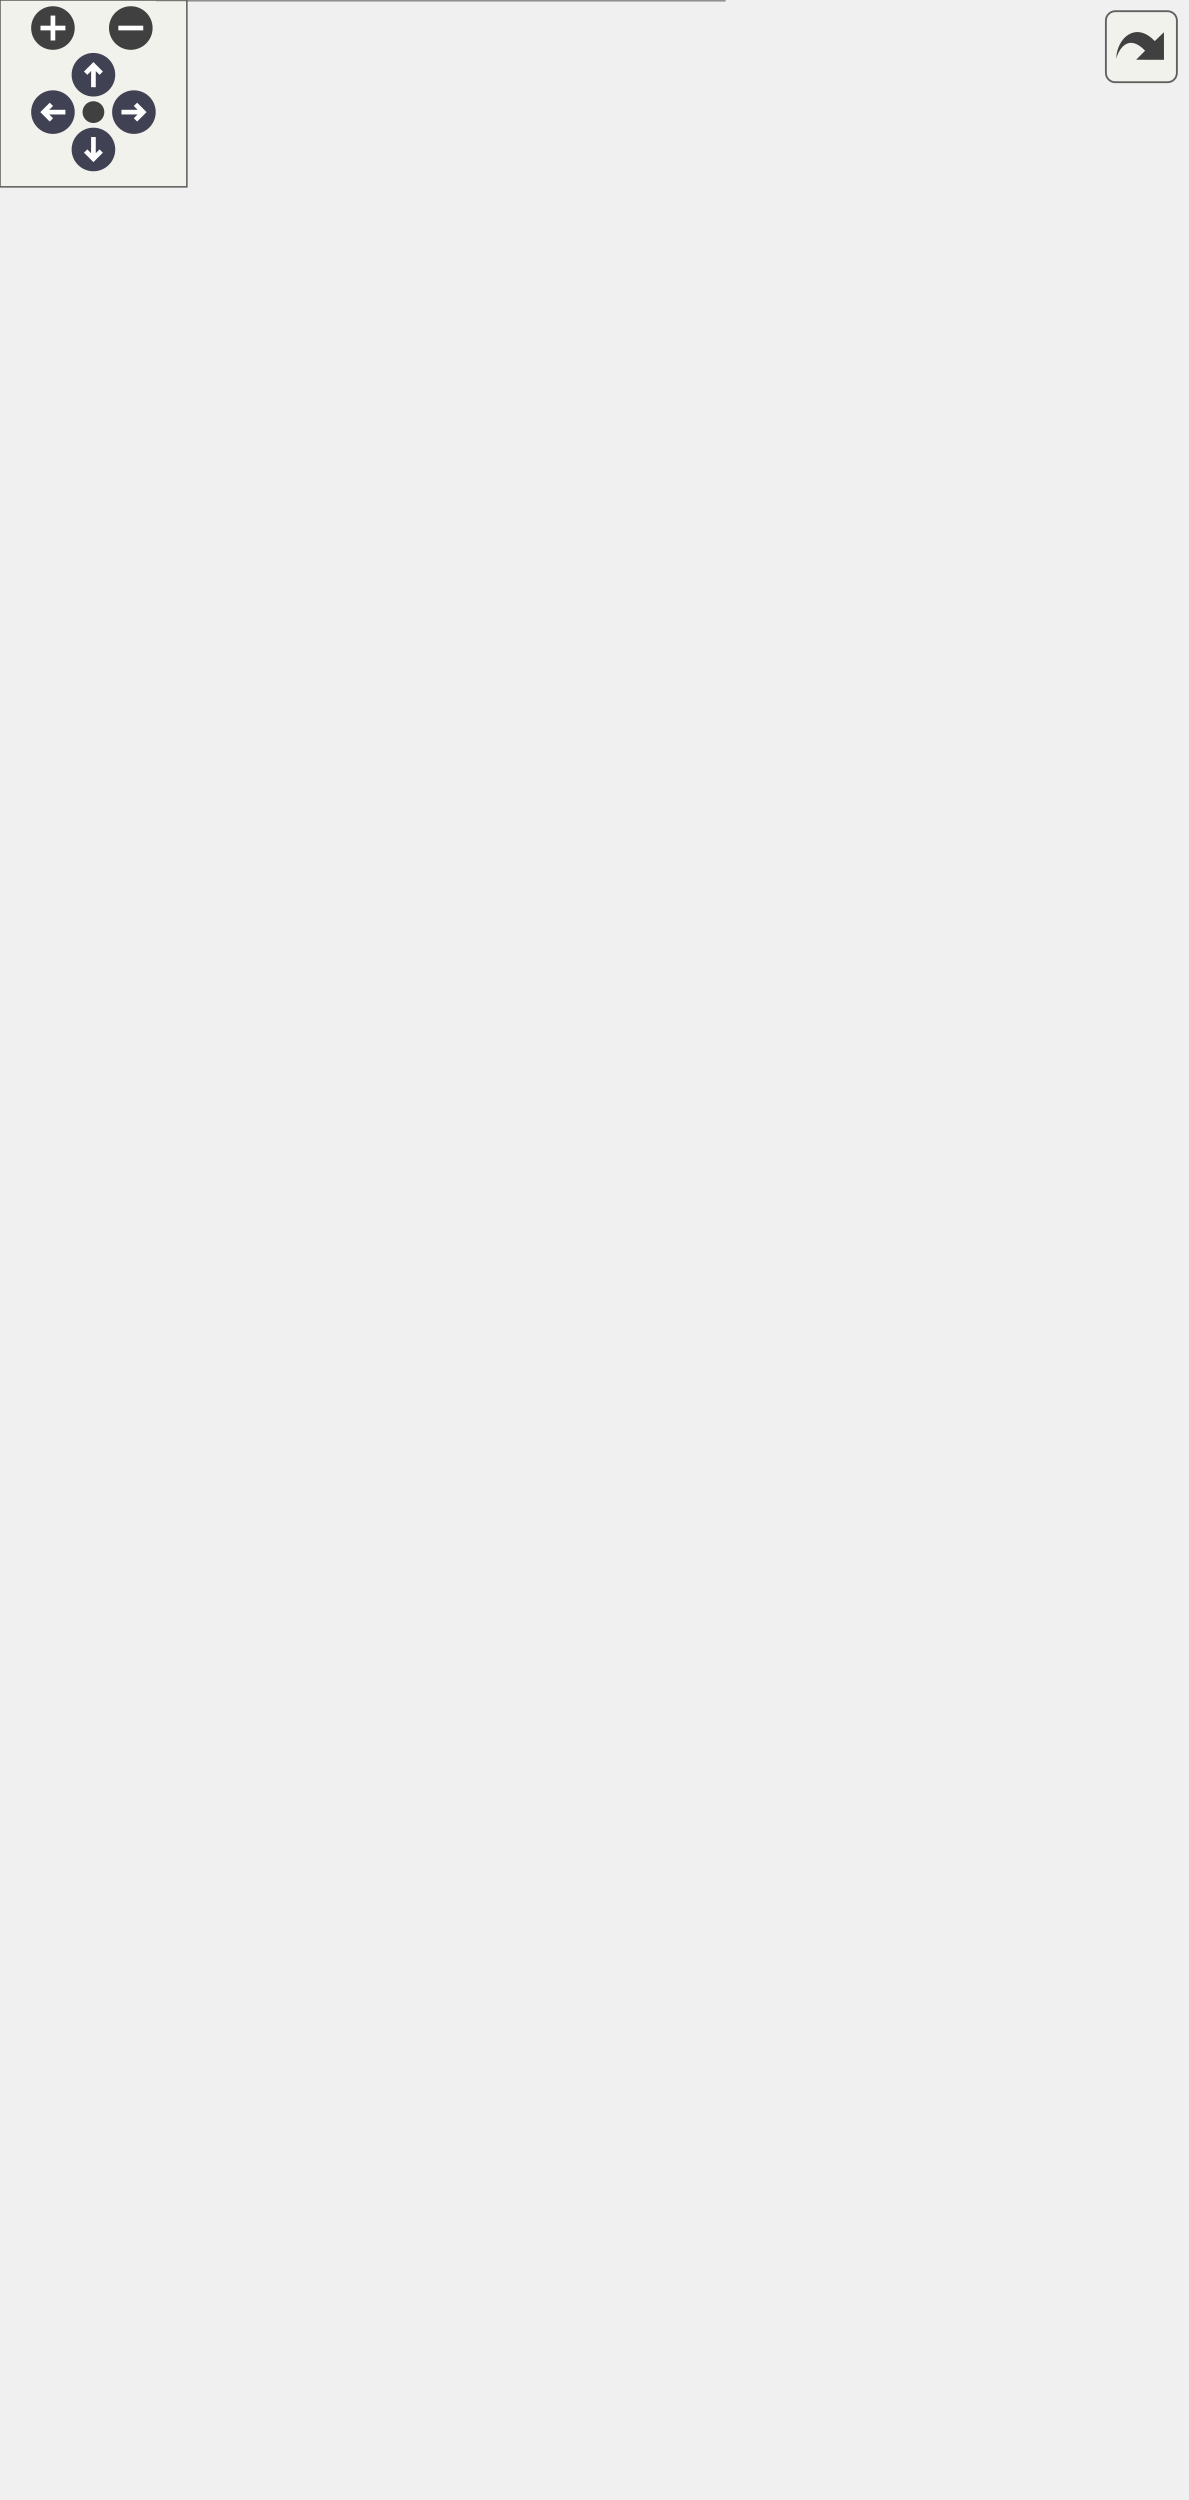
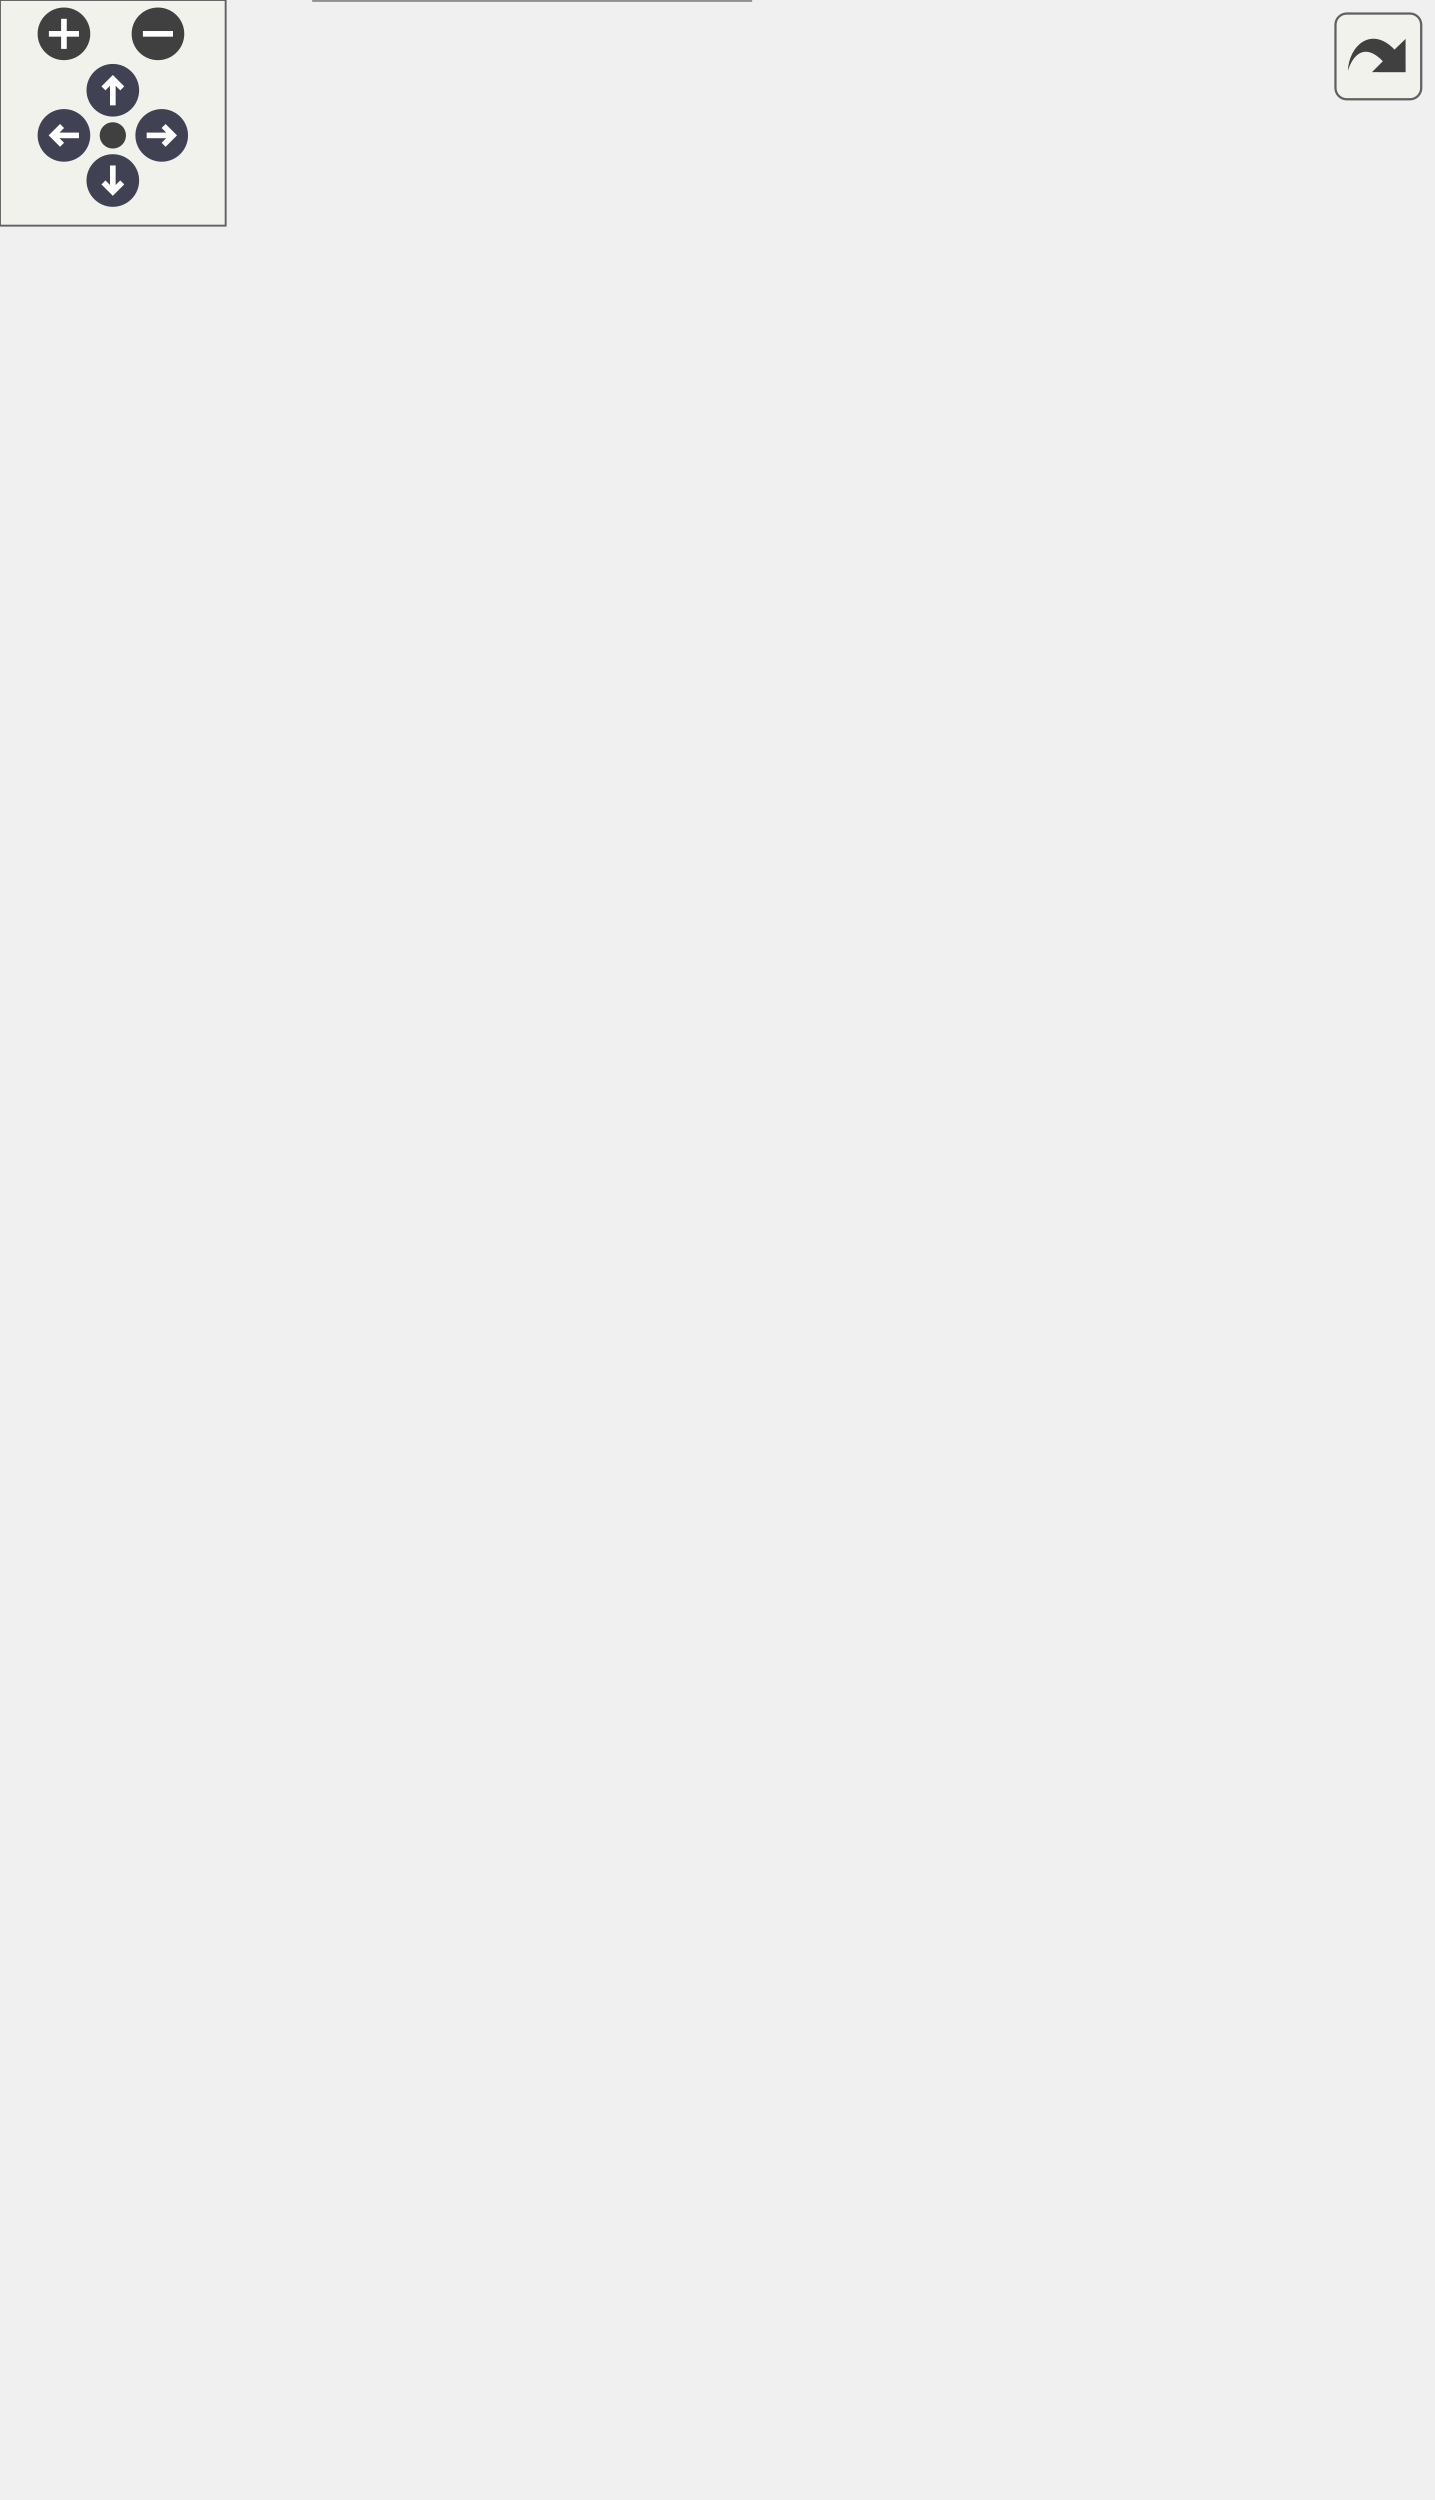
<svg xmlns="http://www.w3.org/2000/svg" xmlns:xlink="http://www.w3.org/1999/xlink" id="main" version="1.1" xml:space="preserve">
  <style type="text/css">
.node, .edge {opacity: 0.7;}
.node.selected, .edge.selected {opacity: 1;}
.edge:hover path { stroke: red; }
.edge:hover polygon { stroke: red; fill: red; }
</style>
  <defs>
    <circle id="rim" cx="0" cy="0" r="7" />
    <circle id="rim2" cx="0" cy="0" r="3.5" />
    <g id="zoomPlus">
      <use xlink:href="#rim" fill="#404040">
        <set attributeName="fill" to="#808080" begin="zoomplus.mouseover" end="zoomplus.mouseout" />
      </use>
      <path d="M-4,0h8M0,-4v8" fill="none" stroke="white" stroke-width="1.5" pointer-events="none" />
    </g>
    <g id="zoomMin">
      <use xlink:href="#rim" fill="#404040">
        <set attributeName="fill" to="#808080" begin="zoomminus.mouseover" end="zoomminus.mouseout" />
      </use>
      <path d="M-4,0h8" fill="none" stroke="white" stroke-width="1.5" pointer-events="none" />
    </g>
    <g id="arrowUp" transform="translate(30 24)">
      <use xlink:href="#rim" />
      <path pointer-events="none" fill="none" stroke="white" stroke-width="1.5" d="M0,-3.0v7 M-2.5,-0.5L0,-3.0L2.5,-0.5" />
    </g>
    <g id="arrowRight" transform="rotate(90) translate(36 -43)">
      <use xlink:href="#rim" />
      <path pointer-events="none" fill="none" stroke="white" stroke-width="1.5" d="M0,-3.0v7 M-2.5,-0.5L0,-3.0L2.5,-0.5" />
    </g>
    <g id="arrowDown" transform="rotate(180) translate(-30 -48)">
      <use xlink:href="#rim" />
      <path pointer-events="none" fill="none" stroke="white" stroke-width="1.5" d="M0,-3.0v7 M-2.5,-0.5L0,-3.0L2.5,-0.5" />
    </g>
    <g id="arrowLeft" transform="rotate(270) translate(-36 17)">
      <use xlink:href="#rim" />
      <path pointer-events="none" fill="none" stroke="white" stroke-width="1.5" d="M0,-3.0v7 M-2.5,-0.5L0,-3.0L2.5,-0.5" />
    </g>
    <g id="resetDef">
      <use xlink:href="#rim2" fill="#404040">
        <set attributeName="fill" to="#808080" begin="reset.mouseover" end="reset.mouseout" />
      </use>
    </g>
  </defs>
  <svg id="graph" class="graph">
    <g id="viewport">
      <g id="Node000001" class="node">
        <g id="a_Node000001">
          <a xlink:title="Weighting function that set uniform weight to all samples, but transform neighbors coordinates to loc...">
-             <polygon fill="#999999" stroke="transparent" points="199.5,-198 83.5,-198 83.5,-138 199.5,-138 199.5,-198" />
-             <text text-anchor="start" x="88.5" y="-186" font-family="Helvetica,sans-Serif" font-size="10.00">Ponca::NoWeightFunc</text>
-             <text text-anchor="start" x="106" y="-175" font-family="Helvetica,sans-Serif" font-size="10.00">&lt; DataPoint &gt;</text>
-             <text text-anchor="start" x="139.5" y="-160" font-family="Helvetica,sans-Serif" font-size="10.00"> </text>
-             <text text-anchor="start" x="139.5" y="-145" font-family="Helvetica,sans-Serif" font-size="10.00"> </text>
-             <polygon fill="#666666" stroke="#666666" points="83.5,-170 83.5,-170 199.5,-170 199.5,-170 83.5,-170" />
-             <polygon fill="#666666" stroke="#666666" points="83.5,-155 83.5,-155 199.5,-155 199.5,-155 83.5,-155" />
-             <polygon fill="none" stroke="#666666" points="83.5,-138 83.5,-198 199.5,-198 199.5,-138 83.5,-138" />
-           </a>
-         </g>
-       </g>
-       <g id="Node000006" class="node">
-         <g id="a_Node000006">
-           <a xlink:href="classPonca_1_1NeighborFilterStoreNormal.html" target="_top" xlink:title=" ">
-             <polygon fill="white" stroke="transparent" points="232.5,-101 50.5,-101 50.5,0 232.5,0 232.5,-101" />
-             <text text-anchor="start" x="55.5" y="-88.5" font-family="Helvetica,sans-Serif" font-size="10.00">Ponca::NeighborFilterStore</text>
-             <text text-anchor="start" x="55.5" y="-77.5" font-family="Helvetica,sans-Serif" font-size="10.00">Normal&lt; DataPoint, NoWeightFunc</text>
-             <text text-anchor="start" x="100.5" y="-66.5" font-family="Helvetica,sans-Serif" font-size="10.00">&lt; DataPoint &gt; &gt;</text>
-             <text text-anchor="start" x="60" y="-51.5" font-family="Helvetica,sans-Serif" font-size="10.00">#</text>
-             <text text-anchor="start" x="78.5" y="-51.5" font-family="Helvetica,sans-Serif" font-size="10.00">m_n</text>
-             <text text-anchor="start" x="60" y="-36.5" font-family="Helvetica,sans-Serif" font-size="10.00">+</text>
-             <text text-anchor="start" x="78.5" y="-36.5" font-family="Helvetica,sans-Serif" font-size="10.00">NeighborFilterStoreNormal()</text>
-             <text text-anchor="start" x="60" y="-21.5" font-family="Helvetica,sans-Serif" font-size="10.00">+</text>
-             <text text-anchor="start" x="78.5" y="-21.5" font-family="Helvetica,sans-Serif" font-size="10.00">NeighborFilterStoreNormal()</text>
-             <text text-anchor="start" x="60" y="-6.5" font-family="Helvetica,sans-Serif" font-size="10.00">+</text>
-             <text text-anchor="start" x="78.5" y="-6.5" font-family="Helvetica,sans-Serif" font-size="10.00">evalNormal()</text>
-             <polygon fill="#666666" stroke="#666666" points="50.5,-61.5 50.5,-61.5 232.5,-61.5 232.5,-61.5 50.5,-61.5" />
-             <polygon fill="#666666" stroke="#666666" points="50.5,-46.5 50.5,-46.5 76.5,-46.5 76.5,-46.5 50.5,-46.5" />
-             <polygon fill="#666666" stroke="#666666" points="76.5,-46.5 76.5,-46.5 232.5,-46.5 232.5,-46.5 76.5,-46.5" />
-             <polygon fill="none" stroke="#666666" points="50.5,0 50.5,-101 232.5,-101 232.5,0 50.5,0" />
-           </a>
-         </g>
-       </g>
-       <g id="edge5_Node000001_Node000006" class="edge">
-         <g id="a_edge5_Node000001_Node000006">
-           <a xlink:title=" ">
-             <path fill="none" stroke="#63b8ff" d="M141.5,-127.82C141.5,-119.3 141.5,-110.18 141.5,-101.31" />
-             <polygon fill="none" stroke="#63b8ff" points="138,-127.85 141.5,-137.85 145,-127.85 138,-127.85" />
+             <polygon fill="#999999" stroke="transparent" points="199.5,-60 83.5,-60 83.5,0 199.5,0 199.5,-60" />
+             <text text-anchor="start" x="88.5" y="-48" font-family="Helvetica,sans-Serif" font-size="10.00">Ponca::NoWeightFunc</text>
+             <text text-anchor="start" x="106" y="-37" font-family="Helvetica,sans-Serif" font-size="10.00">&lt; DataPoint &gt;</text>
+             <text text-anchor="start" x="139.5" y="-22" font-family="Helvetica,sans-Serif" font-size="10.00"> </text>
+             <text text-anchor="start" x="139.5" y="-7" font-family="Helvetica,sans-Serif" font-size="10.00"> </text>
+             <polygon fill="#666666" stroke="#666666" points="83.5,-32 83.5,-32 199.5,-32 199.5,-32 83.5,-32" />
+             <polygon fill="#666666" stroke="#666666" points="83.5,-17 83.5,-17 199.5,-17 199.5,-17 83.5,-17" />
+             <polygon fill="none" stroke="#666666" points="83.5,0 83.5,-60 199.5,-60 199.5,0 83.5,0" />
          </a>
        </g>
      </g>
      <g id="Node000002" class="node">
        <g id="a_Node000002">
          <a xlink:href="classPonca_1_1internal_1_1NoWeightFuncBase.html" target="_top" xlink:title=" ">
-             <polygon fill="white" stroke="transparent" points="227,-411 56,-411 56,-235 227,-235 227,-411" />
-             <text text-anchor="start" x="61.5" y="-399" font-family="Helvetica,sans-Serif" font-size="10.00">Ponca::internal::NoWeight</text>
-             <text text-anchor="start" x="61.5" y="-388" font-family="Helvetica,sans-Serif" font-size="10.00">FuncBase&lt; DataPoint, internal</text>
-             <text text-anchor="start" x="61.5" y="-377" font-family="Helvetica,sans-Serif" font-size="10.00">::CenteredNeighborhoodFrame &gt;</text>
-             <text text-anchor="start" x="140" y="-362" font-family="Helvetica,sans-Serif" font-size="10.00"> </text>
-             <text text-anchor="start" x="72.5" y="-347" font-family="Helvetica,sans-Serif" font-size="10.00">+</text>
-             <text text-anchor="start" x="97.5" y="-347" font-family="Helvetica,sans-Serif" font-size="10.00">NoWeightFuncBase()</text>
-             <text text-anchor="start" x="72.5" y="-332" font-family="Helvetica,sans-Serif" font-size="10.00">+</text>
-             <text text-anchor="start" x="97.5" y="-332" font-family="Helvetica,sans-Serif" font-size="10.00">NoWeightFuncBase()</text>
-             <text text-anchor="start" x="72.5" y="-317" font-family="Helvetica,sans-Serif" font-size="10.00">+</text>
-             <text text-anchor="start" x="97.5" y="-317" font-family="Helvetica,sans-Serif" font-size="10.00">operator()()</text>
-             <text text-anchor="start" x="72.5" y="-302" font-family="Helvetica,sans-Serif" font-size="10.00">+</text>
-             <text text-anchor="start" x="97.5" y="-302" font-family="Helvetica,sans-Serif" font-size="10.00">spacedw()</text>
-             <text text-anchor="start" x="72.5" y="-287" font-family="Helvetica,sans-Serif" font-size="10.00">+</text>
-             <text text-anchor="start" x="97.5" y="-287" font-family="Helvetica,sans-Serif" font-size="10.00">spaced2w()</text>
-             <text text-anchor="start" x="72.5" y="-272" font-family="Helvetica,sans-Serif" font-size="10.00">+</text>
-             <text text-anchor="start" x="97.5" y="-272" font-family="Helvetica,sans-Serif" font-size="10.00">scaledw()</text>
-             <text text-anchor="start" x="72.5" y="-257" font-family="Helvetica,sans-Serif" font-size="10.00">+</text>
-             <text text-anchor="start" x="97.5" y="-257" font-family="Helvetica,sans-Serif" font-size="10.00">scaled2w()</text>
-             <text text-anchor="start" x="72.5" y="-242" font-family="Helvetica,sans-Serif" font-size="10.00">+</text>
-             <text text-anchor="start" x="97.5" y="-242" font-family="Helvetica,sans-Serif" font-size="10.00">scaleSpaced2w()</text>
-             <polygon fill="#666666" stroke="#666666" points="56.5,-372 56.5,-372 227.5,-372 227.5,-372 56.5,-372" />
-             <polygon fill="#666666" stroke="#666666" points="56.5,-357 56.5,-357 227.5,-357 227.5,-357 56.5,-357" />
-             <polygon fill="none" stroke="#666666" points="56,-235 56,-411 227,-411 227,-235 56,-235" />
+             <polygon fill="white" stroke="transparent" points="227,-273 56,-273 56,-97 227,-97 227,-273" />
+             <text text-anchor="start" x="61.5" y="-261" font-family="Helvetica,sans-Serif" font-size="10.00">Ponca::internal::NoWeight</text>
+             <text text-anchor="start" x="61.5" y="-250" font-family="Helvetica,sans-Serif" font-size="10.00">FuncBase&lt; DataPoint, internal</text>
+             <text text-anchor="start" x="61.5" y="-239" font-family="Helvetica,sans-Serif" font-size="10.00">::CenteredNeighborhoodFrame &gt;</text>
+             <text text-anchor="start" x="140" y="-224" font-family="Helvetica,sans-Serif" font-size="10.00"> </text>
+             <text text-anchor="start" x="72.5" y="-209" font-family="Helvetica,sans-Serif" font-size="10.00">+</text>
+             <text text-anchor="start" x="97.5" y="-209" font-family="Helvetica,sans-Serif" font-size="10.00">NoWeightFuncBase()</text>
+             <text text-anchor="start" x="72.5" y="-194" font-family="Helvetica,sans-Serif" font-size="10.00">+</text>
+             <text text-anchor="start" x="97.5" y="-194" font-family="Helvetica,sans-Serif" font-size="10.00">NoWeightFuncBase()</text>
+             <text text-anchor="start" x="72.5" y="-179" font-family="Helvetica,sans-Serif" font-size="10.00">+</text>
+             <text text-anchor="start" x="97.5" y="-179" font-family="Helvetica,sans-Serif" font-size="10.00">operator()()</text>
+             <text text-anchor="start" x="72.5" y="-164" font-family="Helvetica,sans-Serif" font-size="10.00">+</text>
+             <text text-anchor="start" x="97.5" y="-164" font-family="Helvetica,sans-Serif" font-size="10.00">spacedw()</text>
+             <text text-anchor="start" x="72.5" y="-149" font-family="Helvetica,sans-Serif" font-size="10.00">+</text>
+             <text text-anchor="start" x="97.5" y="-149" font-family="Helvetica,sans-Serif" font-size="10.00">spaced2w()</text>
+             <text text-anchor="start" x="72.5" y="-134" font-family="Helvetica,sans-Serif" font-size="10.00">+</text>
+             <text text-anchor="start" x="97.5" y="-134" font-family="Helvetica,sans-Serif" font-size="10.00">scaledw()</text>
+             <text text-anchor="start" x="72.5" y="-119" font-family="Helvetica,sans-Serif" font-size="10.00">+</text>
+             <text text-anchor="start" x="97.5" y="-119" font-family="Helvetica,sans-Serif" font-size="10.00">scaled2w()</text>
+             <text text-anchor="start" x="72.5" y="-104" font-family="Helvetica,sans-Serif" font-size="10.00">+</text>
+             <text text-anchor="start" x="97.5" y="-104" font-family="Helvetica,sans-Serif" font-size="10.00">scaleSpaced2w()</text>
+             <polygon fill="#666666" stroke="#666666" points="56.5,-234 56.5,-234 227.5,-234 227.5,-234 56.5,-234" />
+             <polygon fill="#666666" stroke="#666666" points="56.5,-219 56.5,-219 227.5,-219 227.5,-219 56.5,-219" />
+             <polygon fill="none" stroke="#666666" points="56,-97 56,-273 227,-273 227,-97 56,-97" />
          </a>
        </g>
      </g>
      <g id="edge1_Node000001_Node000002" class="edge">
        <g id="a_edge1_Node000001_Node000002">
          <a xlink:title=" ">
-             <path fill="none" stroke="#63b8ff" d="M141.5,-224.71C141.5,-215.2 141.5,-206.14 141.5,-198.21" />
-             <polygon fill="none" stroke="#63b8ff" points="138,-224.77 141.5,-234.77 145,-224.77 138,-224.77" />
+             <path fill="none" stroke="#63b8ff" d="M141.5,-86.71C141.5,-77.2 141.5,-68.14 141.5,-60.21" />
+             <polygon fill="none" stroke="#63b8ff" points="138,-86.77 141.5,-96.77 145,-86.77 138,-86.77" />
          </a>
        </g>
      </g>
      <g id="Node000003" class="node">
        <g id="a_Node000003">
          <a xlink:title=" ">
-             <polygon fill="white" stroke="transparent" points="167,-587 0,-587 0,-527 167,-527 167,-587" />
-             <text text-anchor="start" x="5.5" y="-575" font-family="Helvetica,sans-Serif" font-size="10.00">internal::CenteredNeighborhood</text>
-             <text text-anchor="start" x="31.5" y="-564" font-family="Helvetica,sans-Serif" font-size="10.00">Frame &lt; DataPoint &gt;</text>
-             <text text-anchor="start" x="82" y="-549" font-family="Helvetica,sans-Serif" font-size="10.00"> </text>
-             <text text-anchor="start" x="82" y="-534" font-family="Helvetica,sans-Serif" font-size="10.00"> </text>
-             <polygon fill="#bfbfbf" stroke="#bfbfbf" points="0.5,-559 0.5,-559 167.5,-559 167.5,-559 0.5,-559" />
-             <polygon fill="#bfbfbf" stroke="#bfbfbf" points="0.5,-544 0.5,-544 167.5,-544 167.5,-544 0.5,-544" />
-             <polygon fill="none" stroke="#bfbfbf" points="0,-527 0,-587 167,-587 167,-527 0,-527" />
+             <polygon fill="white" stroke="transparent" points="167,-449 0,-449 0,-389 167,-389 167,-449" />
+             <text text-anchor="start" x="5.5" y="-437" font-family="Helvetica,sans-Serif" font-size="10.00">internal::CenteredNeighborhood</text>
+             <text text-anchor="start" x="31.5" y="-426" font-family="Helvetica,sans-Serif" font-size="10.00">Frame &lt; DataPoint &gt;</text>
+             <text text-anchor="start" x="82" y="-411" font-family="Helvetica,sans-Serif" font-size="10.00"> </text>
+             <text text-anchor="start" x="82" y="-396" font-family="Helvetica,sans-Serif" font-size="10.00"> </text>
+             <polygon fill="#bfbfbf" stroke="#bfbfbf" points="0.5,-421 0.5,-421 167.5,-421 167.5,-421 0.5,-421" />
+             <polygon fill="#bfbfbf" stroke="#bfbfbf" points="0.5,-406 0.5,-406 167.5,-406 167.5,-406 0.5,-406" />
+             <polygon fill="none" stroke="#bfbfbf" points="0,-389 0,-449 167,-449 167,-389 0,-389" />
          </a>
        </g>
      </g>
      <g id="edge2_Node000002_Node000003" class="edge">
        <g id="a_edge2_Node000002_Node000003">
          <a xlink:title=" ">
-             <path fill="none" stroke="#63b8ff" d="M93.27,-516.9C100.5,-487.99 110.63,-447.48 119.74,-411.04" />
-             <polygon fill="none" stroke="#63b8ff" points="89.88,-516.07 90.85,-526.62 96.67,-517.76 89.88,-516.07" />
+             <path fill="none" stroke="#63b8ff" d="M93.27,-378.9C100.5,-349.99 110.63,-309.48 119.74,-273.04" />
+             <polygon fill="none" stroke="#63b8ff" points="89.88,-378.07 90.85,-388.62 96.67,-379.76 89.88,-378.07" />
          </a>
        </g>
      </g>
      <g id="Node000004" class="node">
        <g id="a_Node000004">
          <a xlink:href="classPonca_1_1internal_1_1NoWeightFuncBase.html" target="_top" xlink:title="Weighting function that set uniform weight to all samples.">
-             <polygon fill="white" stroke="transparent" points="380.5,-645 184.5,-645 184.5,-469 380.5,-469 380.5,-645" />
-             <text text-anchor="start" x="189.5" y="-633" font-family="Helvetica,sans-Serif" font-size="10.00">Ponca::internal::NoWeight</text>
-             <text text-anchor="start" x="189.5" y="-622" font-family="Helvetica,sans-Serif" font-size="10.00">FuncBase&lt; DataPoint, _Neighborhood</text>
-             <text text-anchor="start" x="261" y="-611" font-family="Helvetica,sans-Serif" font-size="10.00">Frame &gt;</text>
-             <text text-anchor="start" x="280.5" y="-596" font-family="Helvetica,sans-Serif" font-size="10.00"> </text>
-             <text text-anchor="start" x="206.5" y="-581" font-family="Helvetica,sans-Serif" font-size="10.00">+</text>
-             <text text-anchor="start" x="237.5" y="-581" font-family="Helvetica,sans-Serif" font-size="10.00">NoWeightFuncBase()</text>
-             <text text-anchor="start" x="206.5" y="-566" font-family="Helvetica,sans-Serif" font-size="10.00">+</text>
-             <text text-anchor="start" x="237.5" y="-566" font-family="Helvetica,sans-Serif" font-size="10.00">NoWeightFuncBase()</text>
-             <text text-anchor="start" x="206.5" y="-551" font-family="Helvetica,sans-Serif" font-size="10.00">+</text>
-             <text text-anchor="start" x="237.5" y="-551" font-family="Helvetica,sans-Serif" font-size="10.00">operator()()</text>
-             <text text-anchor="start" x="206.5" y="-536" font-family="Helvetica,sans-Serif" font-size="10.00">+</text>
-             <text text-anchor="start" x="237.5" y="-536" font-family="Helvetica,sans-Serif" font-size="10.00">spacedw()</text>
-             <text text-anchor="start" x="206.5" y="-521" font-family="Helvetica,sans-Serif" font-size="10.00">+</text>
-             <text text-anchor="start" x="237.5" y="-521" font-family="Helvetica,sans-Serif" font-size="10.00">spaced2w()</text>
-             <text text-anchor="start" x="206.5" y="-506" font-family="Helvetica,sans-Serif" font-size="10.00">+</text>
-             <text text-anchor="start" x="237.5" y="-506" font-family="Helvetica,sans-Serif" font-size="10.00">scaledw()</text>
-             <text text-anchor="start" x="206.5" y="-491" font-family="Helvetica,sans-Serif" font-size="10.00">+</text>
-             <text text-anchor="start" x="237.5" y="-491" font-family="Helvetica,sans-Serif" font-size="10.00">scaled2w()</text>
-             <text text-anchor="start" x="206.5" y="-476" font-family="Helvetica,sans-Serif" font-size="10.00">+</text>
-             <text text-anchor="start" x="237.5" y="-476" font-family="Helvetica,sans-Serif" font-size="10.00">scaleSpaced2w()</text>
-             <polygon fill="#666666" stroke="#666666" points="184.5,-606 184.5,-606 380.5,-606 380.5,-606 184.5,-606" />
-             <polygon fill="#666666" stroke="#666666" points="184.5,-591 184.5,-591 380.5,-591 380.5,-591 184.5,-591" />
-             <polygon fill="none" stroke="#666666" points="184.5,-469 184.5,-645 380.5,-645 380.5,-469 184.5,-469" />
+             <polygon fill="white" stroke="transparent" points="380.5,-507 184.5,-507 184.5,-331 380.5,-331 380.5,-507" />
+             <text text-anchor="start" x="189.5" y="-495" font-family="Helvetica,sans-Serif" font-size="10.00">Ponca::internal::NoWeight</text>
+             <text text-anchor="start" x="189.5" y="-484" font-family="Helvetica,sans-Serif" font-size="10.00">FuncBase&lt; DataPoint, _Neighborhood</text>
+             <text text-anchor="start" x="261" y="-473" font-family="Helvetica,sans-Serif" font-size="10.00">Frame &gt;</text>
+             <text text-anchor="start" x="280.5" y="-458" font-family="Helvetica,sans-Serif" font-size="10.00"> </text>
+             <text text-anchor="start" x="206.5" y="-443" font-family="Helvetica,sans-Serif" font-size="10.00">+</text>
+             <text text-anchor="start" x="237.5" y="-443" font-family="Helvetica,sans-Serif" font-size="10.00">NoWeightFuncBase()</text>
+             <text text-anchor="start" x="206.5" y="-428" font-family="Helvetica,sans-Serif" font-size="10.00">+</text>
+             <text text-anchor="start" x="237.5" y="-428" font-family="Helvetica,sans-Serif" font-size="10.00">NoWeightFuncBase()</text>
+             <text text-anchor="start" x="206.5" y="-413" font-family="Helvetica,sans-Serif" font-size="10.00">+</text>
+             <text text-anchor="start" x="237.5" y="-413" font-family="Helvetica,sans-Serif" font-size="10.00">operator()()</text>
+             <text text-anchor="start" x="206.5" y="-398" font-family="Helvetica,sans-Serif" font-size="10.00">+</text>
+             <text text-anchor="start" x="237.5" y="-398" font-family="Helvetica,sans-Serif" font-size="10.00">spacedw()</text>
+             <text text-anchor="start" x="206.5" y="-383" font-family="Helvetica,sans-Serif" font-size="10.00">+</text>
+             <text text-anchor="start" x="237.5" y="-383" font-family="Helvetica,sans-Serif" font-size="10.00">spaced2w()</text>
+             <text text-anchor="start" x="206.5" y="-368" font-family="Helvetica,sans-Serif" font-size="10.00">+</text>
+             <text text-anchor="start" x="237.5" y="-368" font-family="Helvetica,sans-Serif" font-size="10.00">scaledw()</text>
+             <text text-anchor="start" x="206.5" y="-353" font-family="Helvetica,sans-Serif" font-size="10.00">+</text>
+             <text text-anchor="start" x="237.5" y="-353" font-family="Helvetica,sans-Serif" font-size="10.00">scaled2w()</text>
+             <text text-anchor="start" x="206.5" y="-338" font-family="Helvetica,sans-Serif" font-size="10.00">+</text>
+             <text text-anchor="start" x="237.5" y="-338" font-family="Helvetica,sans-Serif" font-size="10.00">scaleSpaced2w()</text>
+             <polygon fill="#666666" stroke="#666666" points="184.5,-468 184.5,-468 380.5,-468 380.5,-468 184.5,-468" />
+             <polygon fill="#666666" stroke="#666666" points="184.5,-453 184.5,-453 380.5,-453 380.5,-453 184.5,-453" />
+             <polygon fill="none" stroke="#666666" points="184.5,-331 184.5,-507 380.5,-507 380.5,-331 184.5,-331" />
          </a>
        </g>
      </g>
      <g id="edge3_Node000002_Node000004" class="edge">
        <g id="a_edge3_Node000002_Node000004">
          <a xlink:title=" ">
-             <path fill="none" stroke="orange" d="M224.17,-460.02C214.33,-443.83 204.16,-427.1 194.47,-411.15" />
-             <polygon fill="orange" stroke="orange" points="221.41,-462.22 229.6,-468.95 227.39,-458.59 221.41,-462.22" />
-           </a>
-         </g>
-         <text text-anchor="start" x="215.5" y="-443" font-family="Helvetica,sans-Serif" font-size="10.00" fill="grey"> &lt; DataPoint, internal</text>
-         <text text-anchor="middle" x="296" y="-432" font-family="Helvetica,sans-Serif" font-size="10.00" fill="grey">::CenteredNeighborhoodFrame &gt;</text>
+             <path fill="none" stroke="orange" d="M224.17,-322.02C214.33,-305.83 204.16,-289.1 194.47,-273.15" />
+             <polygon fill="orange" stroke="orange" points="221.41,-324.22 229.6,-330.95 227.39,-320.59 221.41,-324.22" />
+           </a>
+         </g>
+         <text text-anchor="start" x="215.5" y="-305" font-family="Helvetica,sans-Serif" font-size="10.00" fill="grey"> &lt; DataPoint, internal</text>
+         <text text-anchor="middle" x="296" y="-294" font-family="Helvetica,sans-Serif" font-size="10.00" fill="grey">::CenteredNeighborhoodFrame &gt;</text>
      </g>
      <g id="Node000005" class="node">
        <g id="a_Node000005">
          <a xlink:title=" ">
-             <polygon fill="white" stroke="transparent" points="340,-742 225,-742 225,-682 340,-682 340,-742" />
-             <text text-anchor="start" x="230.5" y="-730" font-family="Helvetica,sans-Serif" font-size="10.00">_NeighborhoodFrame</text>
-             <text text-anchor="start" x="247.5" y="-719" font-family="Helvetica,sans-Serif" font-size="10.00">&lt; DataPoint &gt;</text>
-             <text text-anchor="start" x="281" y="-704" font-family="Helvetica,sans-Serif" font-size="10.00"> </text>
-             <text text-anchor="start" x="281" y="-689" font-family="Helvetica,sans-Serif" font-size="10.00"> </text>
-             <polygon fill="#bfbfbf" stroke="#bfbfbf" points="225.5,-714 225.5,-714 340.5,-714 340.5,-714 225.5,-714" />
-             <polygon fill="#bfbfbf" stroke="#bfbfbf" points="225.5,-699 225.5,-699 340.5,-699 340.5,-699 225.5,-699" />
-             <polygon fill="none" stroke="#bfbfbf" points="225,-682 225,-742 340,-742 340,-682 225,-682" />
+             <polygon fill="white" stroke="transparent" points="340,-604 225,-604 225,-544 340,-544 340,-604" />
+             <text text-anchor="start" x="230.5" y="-592" font-family="Helvetica,sans-Serif" font-size="10.00">_NeighborhoodFrame</text>
+             <text text-anchor="start" x="247.5" y="-581" font-family="Helvetica,sans-Serif" font-size="10.00">&lt; DataPoint &gt;</text>
+             <text text-anchor="start" x="281" y="-566" font-family="Helvetica,sans-Serif" font-size="10.00"> </text>
+             <text text-anchor="start" x="281" y="-551" font-family="Helvetica,sans-Serif" font-size="10.00"> </text>
+             <polygon fill="#bfbfbf" stroke="#bfbfbf" points="225.5,-576 225.5,-576 340.5,-576 340.5,-576 225.5,-576" />
+             <polygon fill="#bfbfbf" stroke="#bfbfbf" points="225.5,-561 225.5,-561 340.5,-561 340.5,-561 225.5,-561" />
+             <polygon fill="none" stroke="#bfbfbf" points="225,-544 225,-604 340,-604 340,-544 225,-544" />
          </a>
        </g>
      </g>
      <g id="edge4_Node000004_Node000005" class="edge">
        <g id="a_edge4_Node000004_Node000005">
          <a xlink:title=" ">
-             <path fill="none" stroke="#63b8ff" d="M282.5,-671.79C282.5,-663.47 282.5,-654.37 282.5,-645.06" />
-             <polygon fill="none" stroke="#63b8ff" points="279,-671.86 282.5,-681.86 286,-671.86 279,-671.86" />
+             <path fill="none" stroke="#63b8ff" d="M282.5,-533.79C282.5,-525.47 282.5,-516.37 282.5,-507.06" />
+             <polygon fill="none" stroke="#63b8ff" points="279,-533.86 282.5,-543.86 286,-533.86 279,-533.86" />
          </a>
        </g>
      </g>
    </g>
  </svg>
  <g id="navigator" transform="translate(0 0)" fill="#404254">
    <rect fill="#f2f5e9" fill-opacity="0.5" stroke="#606060" stroke-width=".5" x="0" y="0" width="60" height="60" />
    <use id="zoomplus" xlink:href="#zoomPlus" x="17" y="9" />
    <use id="zoomminus" xlink:href="#zoomMin" x="42" y="9" />
    <use id="reset" xlink:href="#resetDef" x="30" y="36" />
    <use id="arrowup" xlink:href="#arrowUp" x="0" y="0" />
    <use id="arrowright" xlink:href="#arrowRight" x="0" y="0" />
    <use id="arrowdown" xlink:href="#arrowDown" x="0" y="0" />
    <use id="arrowleft" xlink:href="#arrowLeft" x="0" y="0" />
  </g>
  <svg viewBox="0 0 15 15" width="100%" height="30px" preserveAspectRatio="xMaxYMin meet">
    <g id="arrow_out" transform="scale(0.3 0.3)">
      <a xlink:href="structPonca_1_1NoWeightFunc__inherit__graph_org.svg" target="_base">
        <rect id="button" ry="5" rx="5" y="6" x="6" height="38" width="38" fill="#f2f5e9" fill-opacity="0.5" stroke="#606060" stroke-width="1.0" />
        <path id="arrow" d="M 11.5,31.437 C 11.94,20.098 22.043,11.323 32.159,21.979 L 37.069,17.246 C 37.069,17.246 37.088,32 37.088,32 L 22.16,31.978 C 22.16,31.978 26.998,27.14 26.998,27.14 C 18.529,18.264 13.292,25.23 11.5,31.437 z" style="fill:#404040;" />
      </a>
    </g>
  </svg>
  <style type="text/css">

[data-mouse-over-selected='false'] { opacity: 0.7; }
[data-mouse-over-selected='true']  { opacity: 1.0; }

</style>
</svg>
